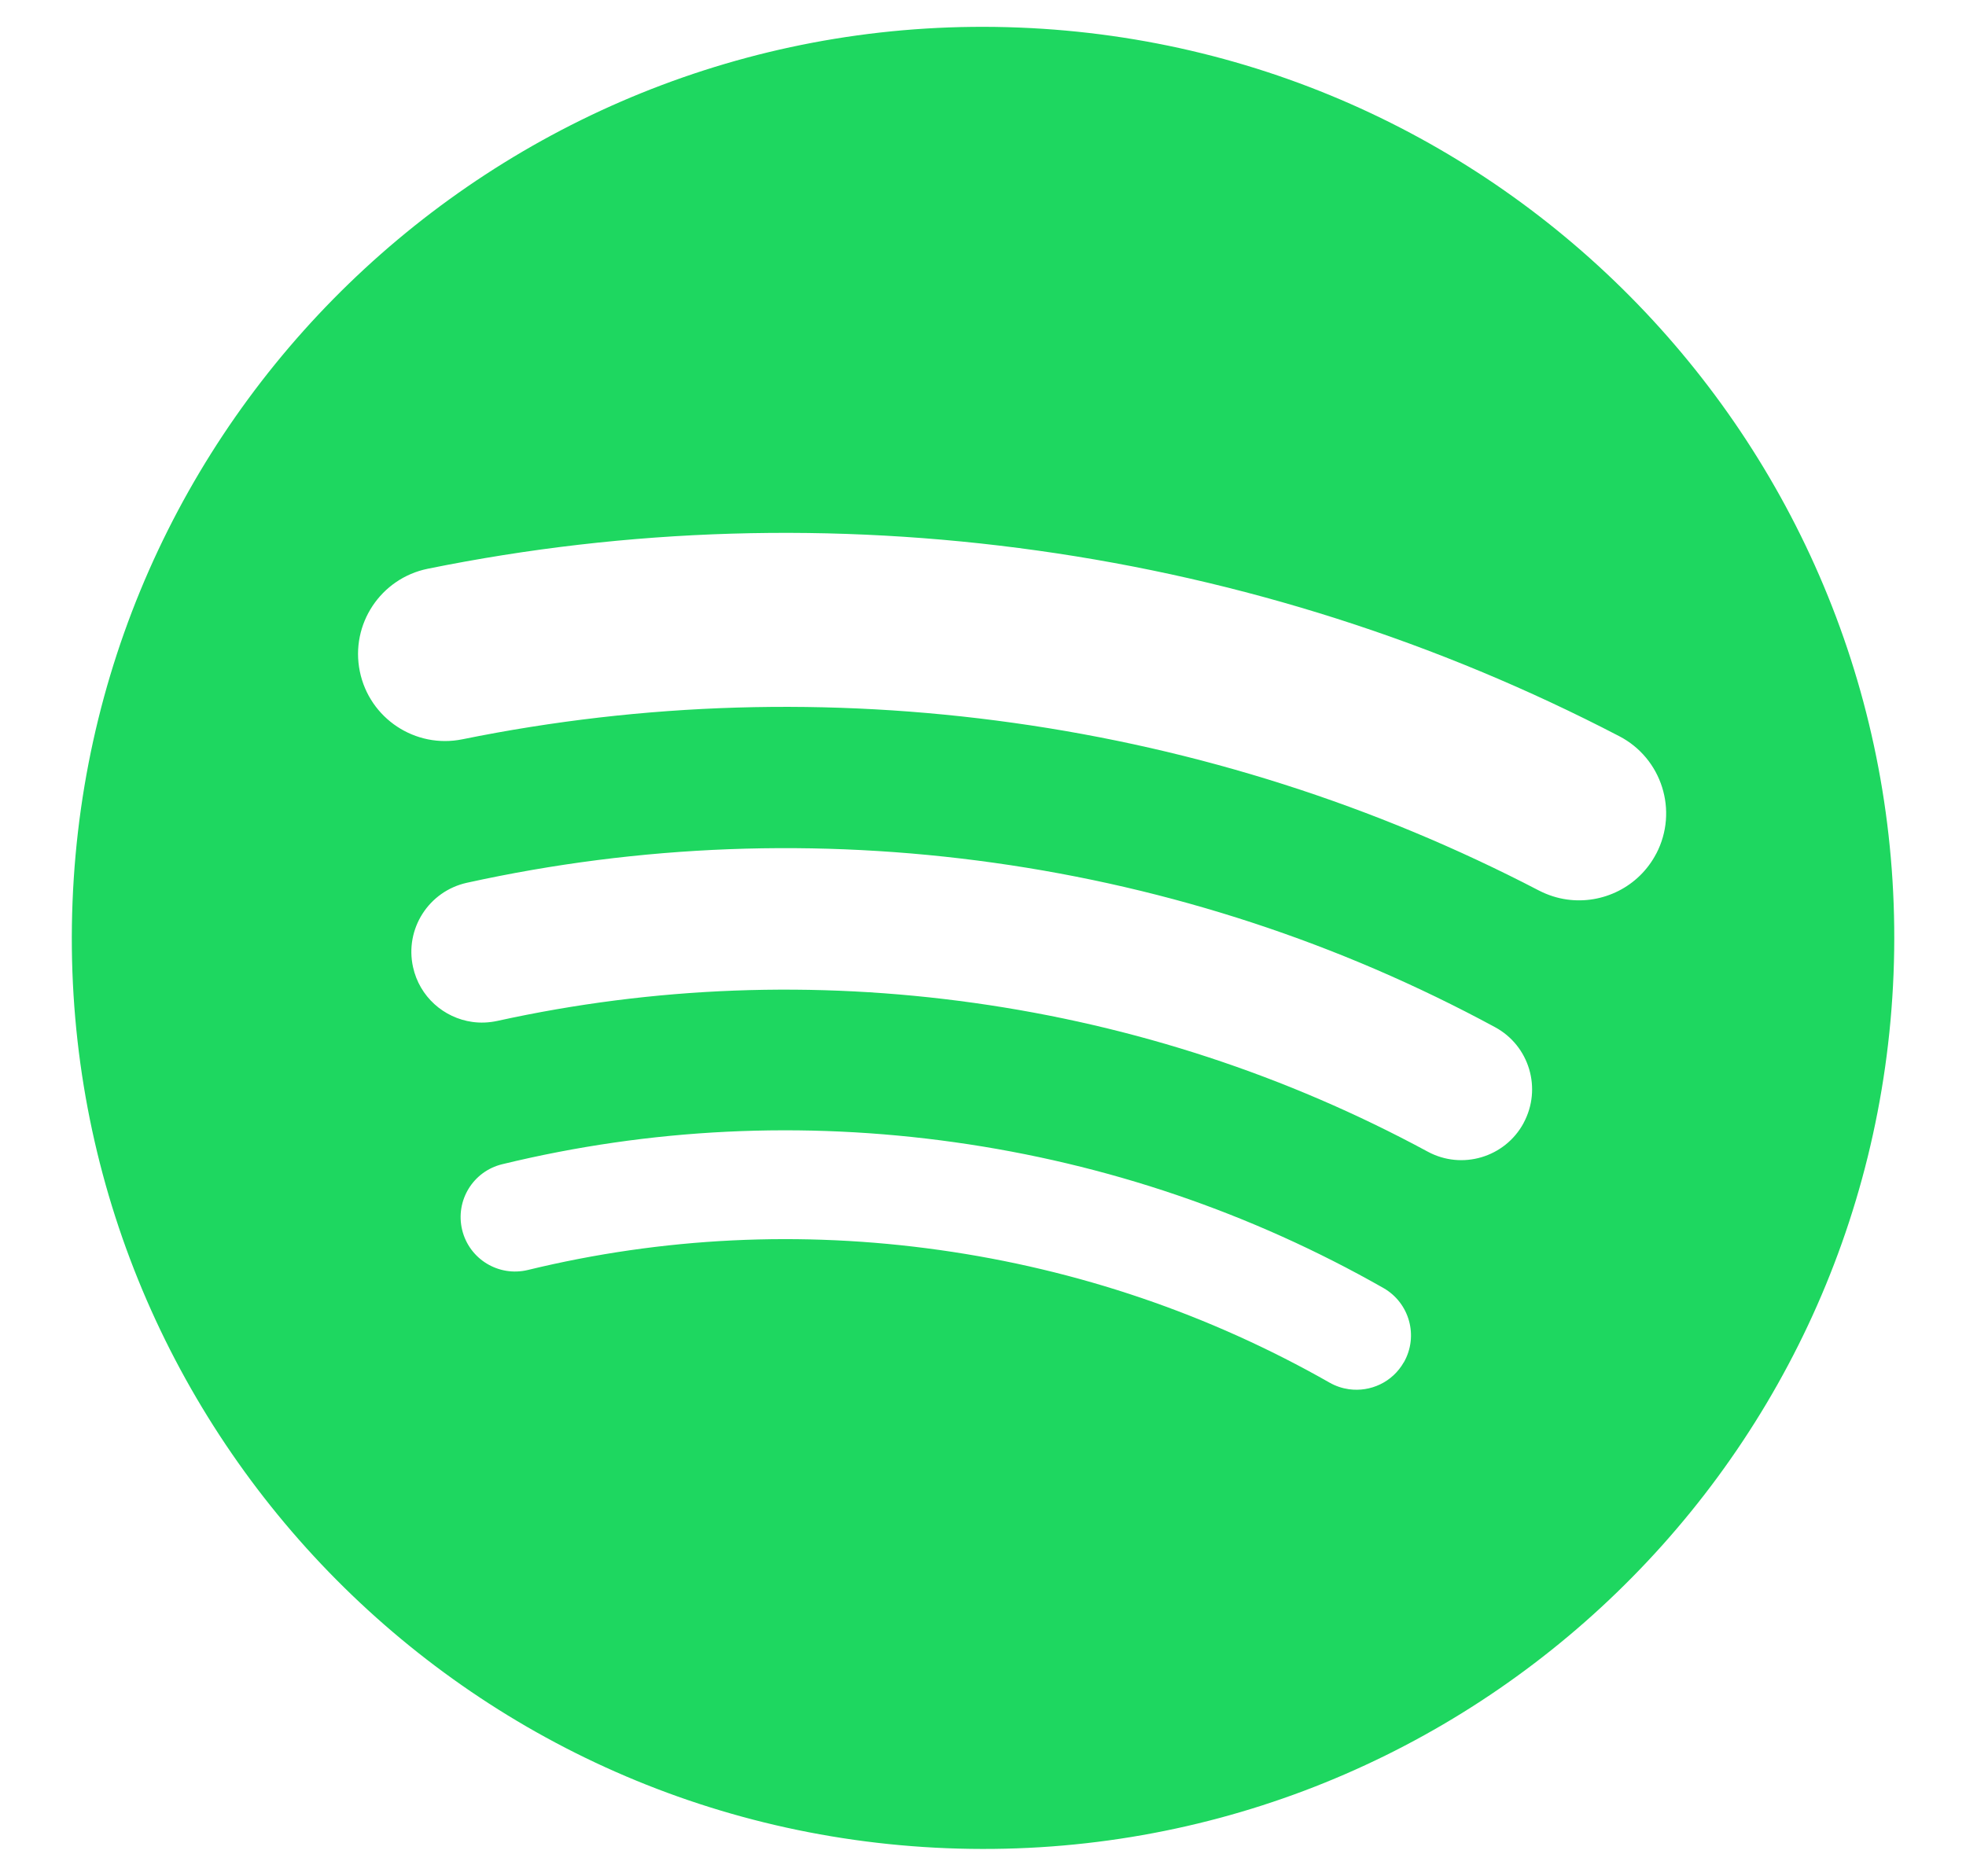
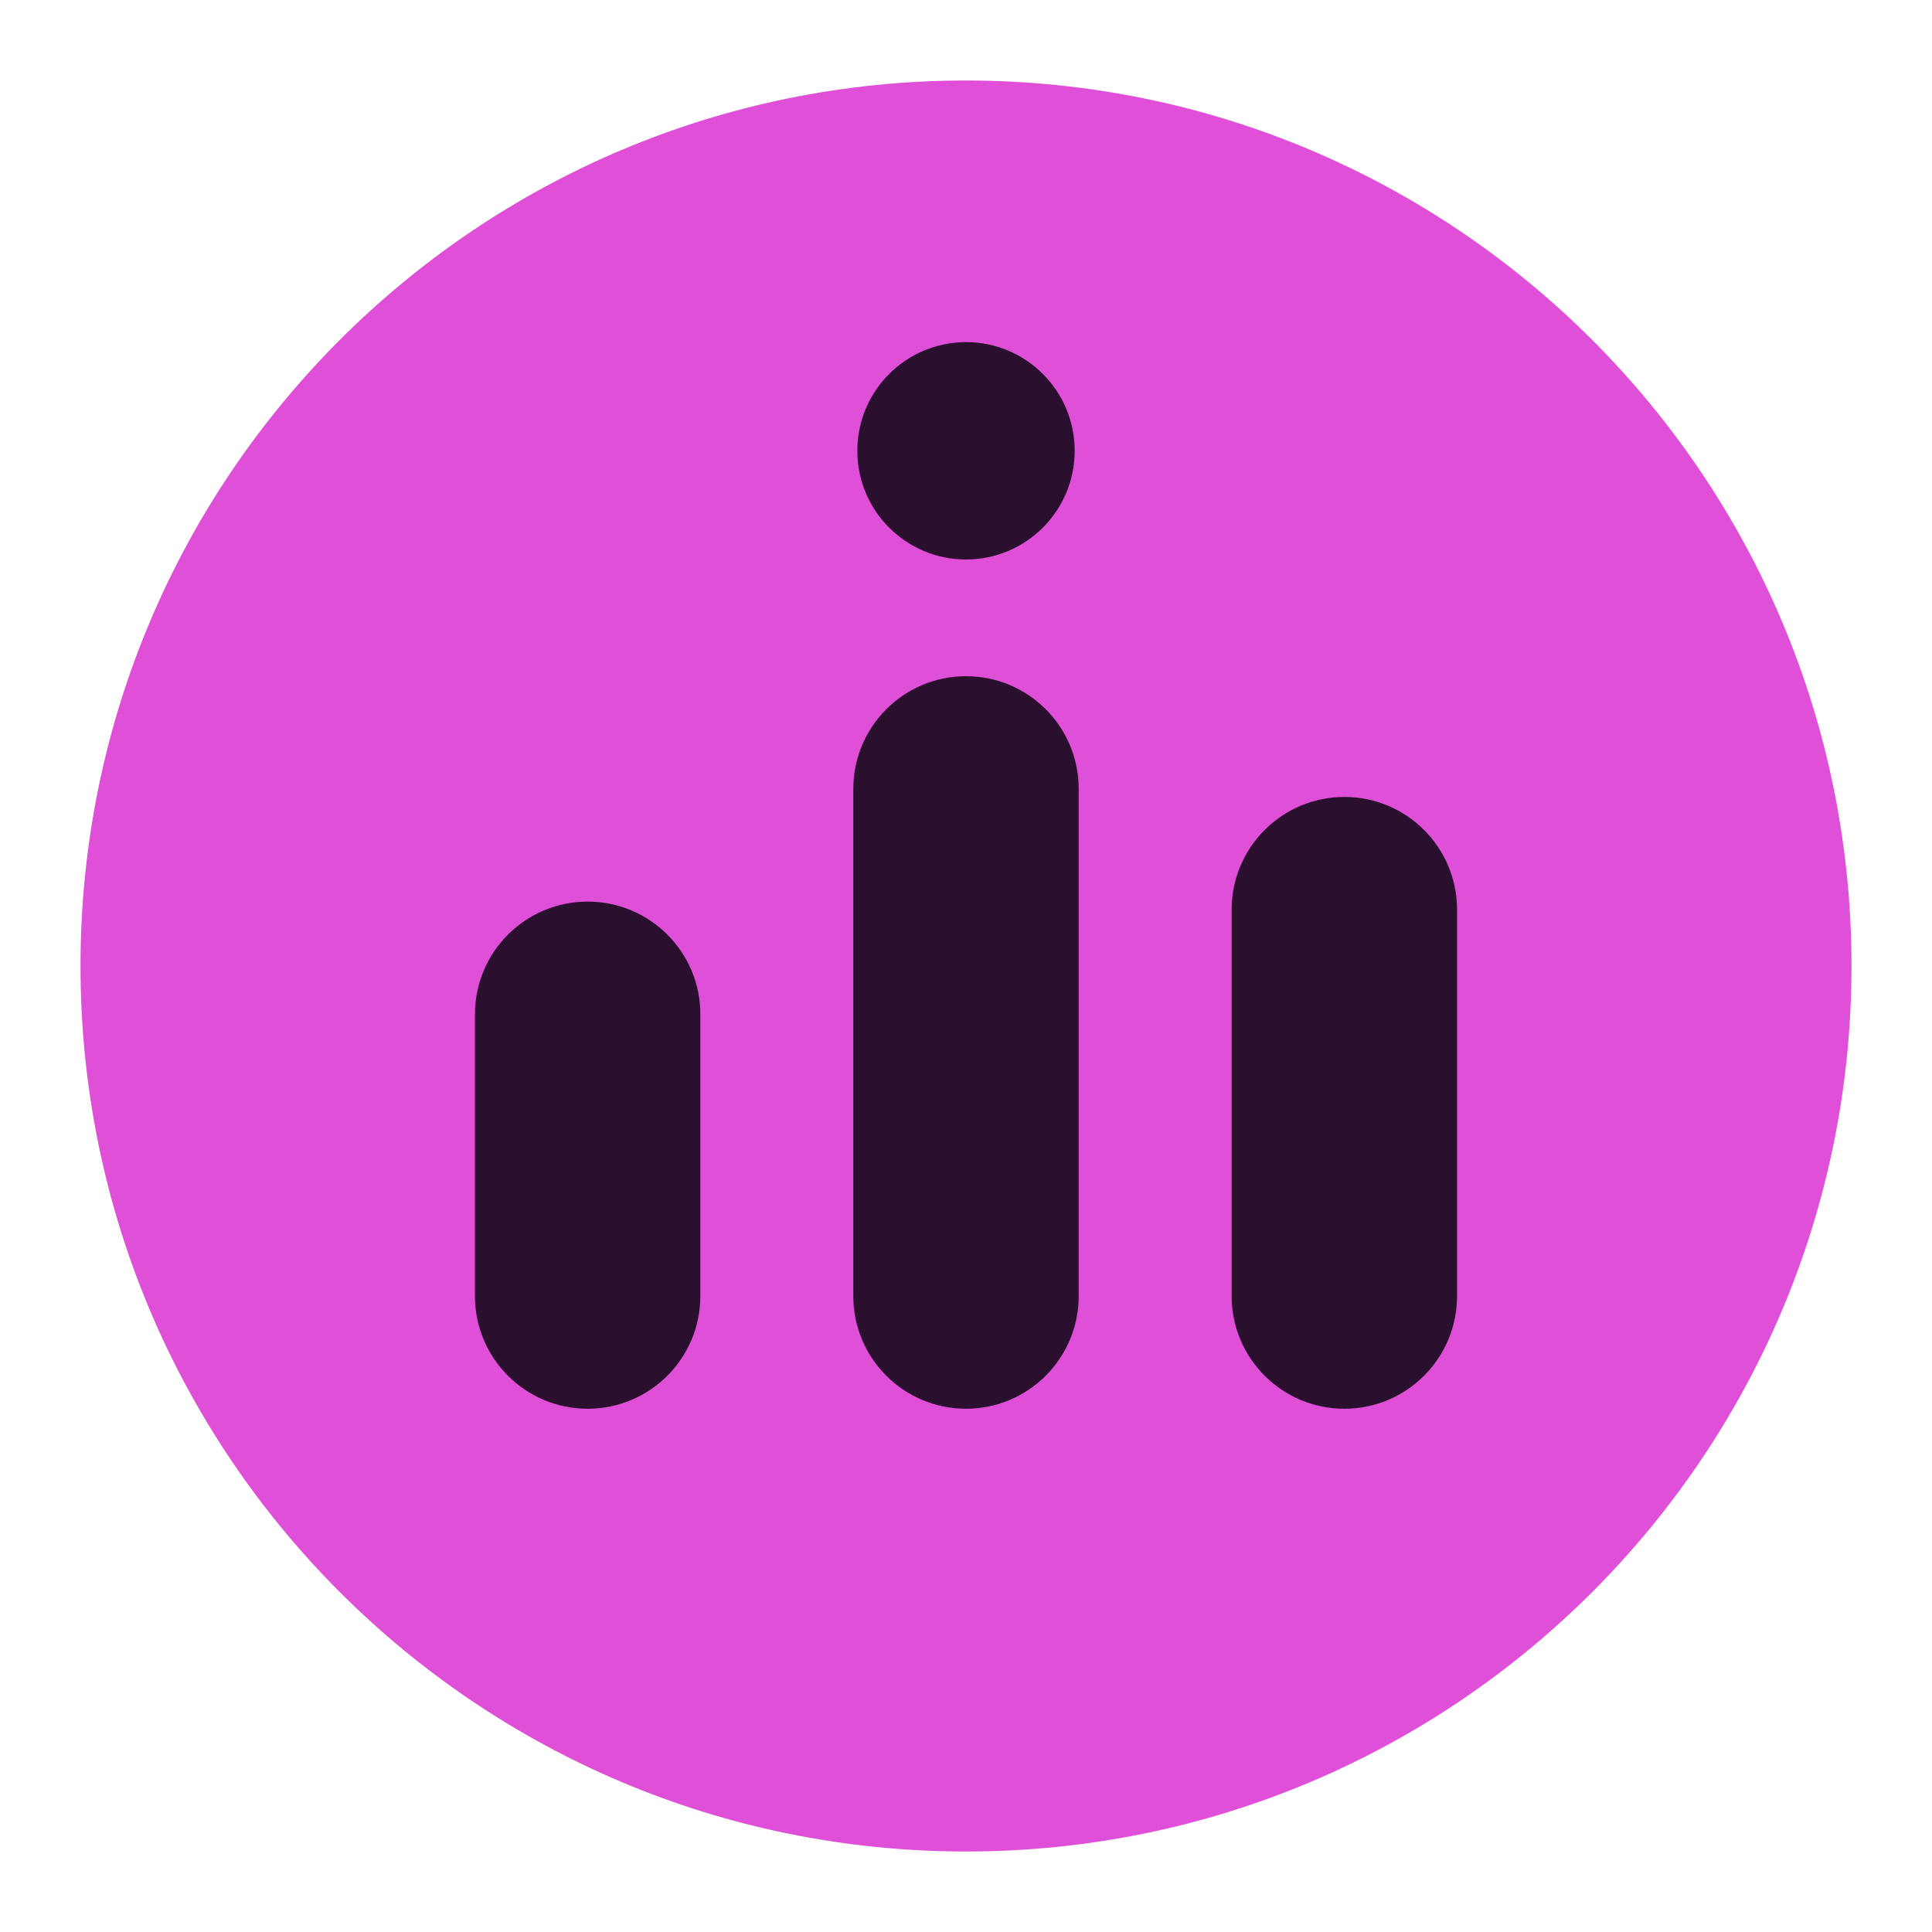
- <svg xmlns="http://www.w3.org/2000/svg" class="ico" viewBox="0 0 236.05 225.25" aria-hidden="true">
-   <path fill="#1ed760" d="m122.37,3.31C61.99.91,11.1,47.91,8.71,108.29c-2.4,60.38,44.61,111.26,104.98,113.66,60.38,2.4,111.26-44.6,113.66-104.98C229.74,56.59,182.74,5.7,122.37,3.31Zm46.18,160.28c-1.36,2.4-4.01,3.6-6.59,3.24-.79-.11-1.58-.37-2.32-.79-14.46-8.23-30.22-13.59-46.84-15.93-16.62-2.34-33.25-1.53-49.42,2.4-3.51.85-7.04-1.3-7.89-4.81-.85-3.51,1.3-7.04,4.81-7.89,17.78-4.32,36.06-5.21,54.32-2.64,18.26,2.57,35.58,8.46,51.49,17.51,3.13,1.79,4.23,5.77,2.45,8.91Zm14.38-28.72c-2.23,4.12-7.39,5.66-11.51,3.43-16.92-9.15-35.24-15.16-54.45-17.86-19.21-2.7-38.47-1.97-57.26,2.16-1.02.22-2.03.26-3.01.12-3.41-.48-6.33-3.02-7.11-6.59-1.01-4.58,1.89-9.11,6.47-10.12,20.77-4.57,42.06-5.38,63.28-2.4,21.21,2.98,41.46,9.62,60.16,19.74,4.13,2.23,5.66,7.38,3.43,11.51Zm15.94-32.38c-2.1,4.04-6.47,6.13-10.73,5.53-1.15-.16-2.28-.52-3.37-1.08-19.7-10.25-40.92-17.02-63.07-20.13-22.15-3.11-44.42-2.45-66.18,1.97-5.66,1.15-11.17-2.51-12.32-8.16-1.15-5.66,2.51-11.17,8.16-12.32,24.1-4.89,48.74-5.62,73.25-2.18,24.51,3.44,47.99,10.94,69.81,22.29,5.12,2.66,7.11,8.97,4.45,14.09Z" />
+ <svg xmlns="http://www.w3.org/2000/svg" class="ico" viewBox="0 0 24 24" aria-hidden="true">
+   <circle cx="12" cy="12" r="11" fill="#e04fd8" />
+   <rect x="5.9" y="11.2" width="2.8" height="6.3" rx="1.4" fill="#2b0f2e" />
+   <rect x="10.6" y="8.4" width="2.8" height="9.1" rx="1.4" fill="#2b0f2e" />
+   <circle cx="12" cy="5.6" r="1.35" fill="#2b0f2e" />
+   <rect x="15.3" y="9.9" width="2.8" height="7.6" rx="1.4" fill="#2b0f2e" />
</svg>
